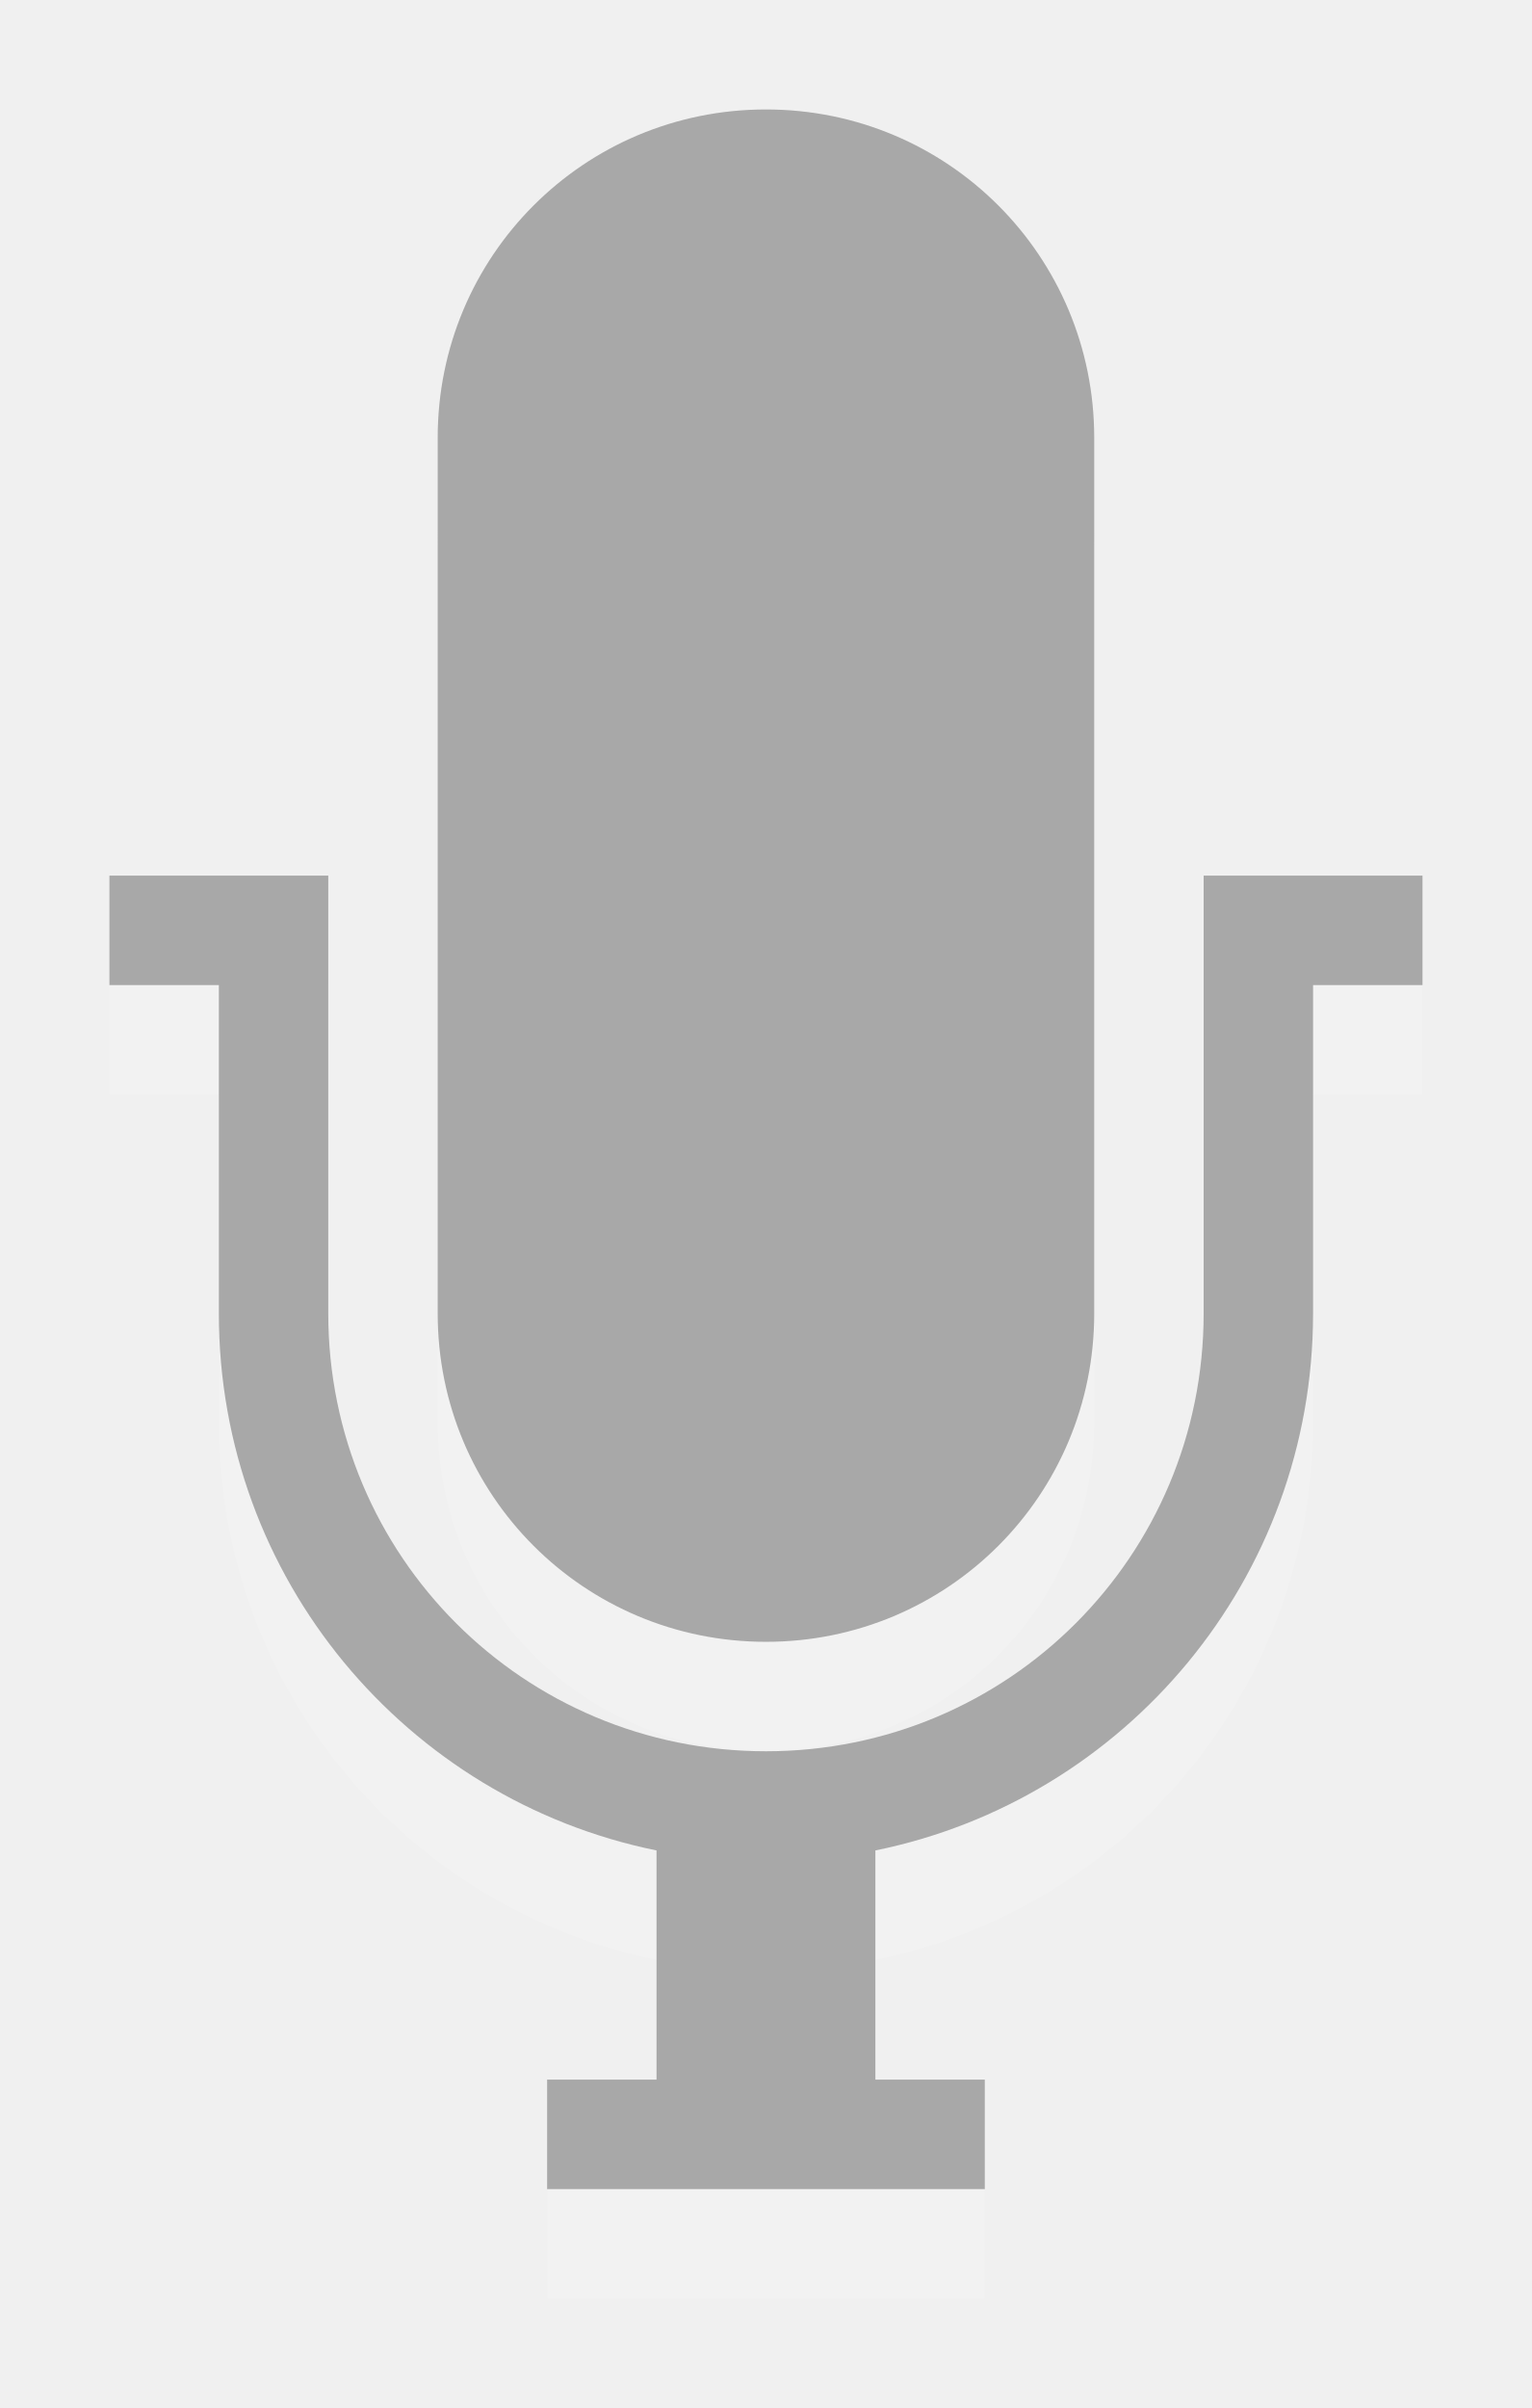
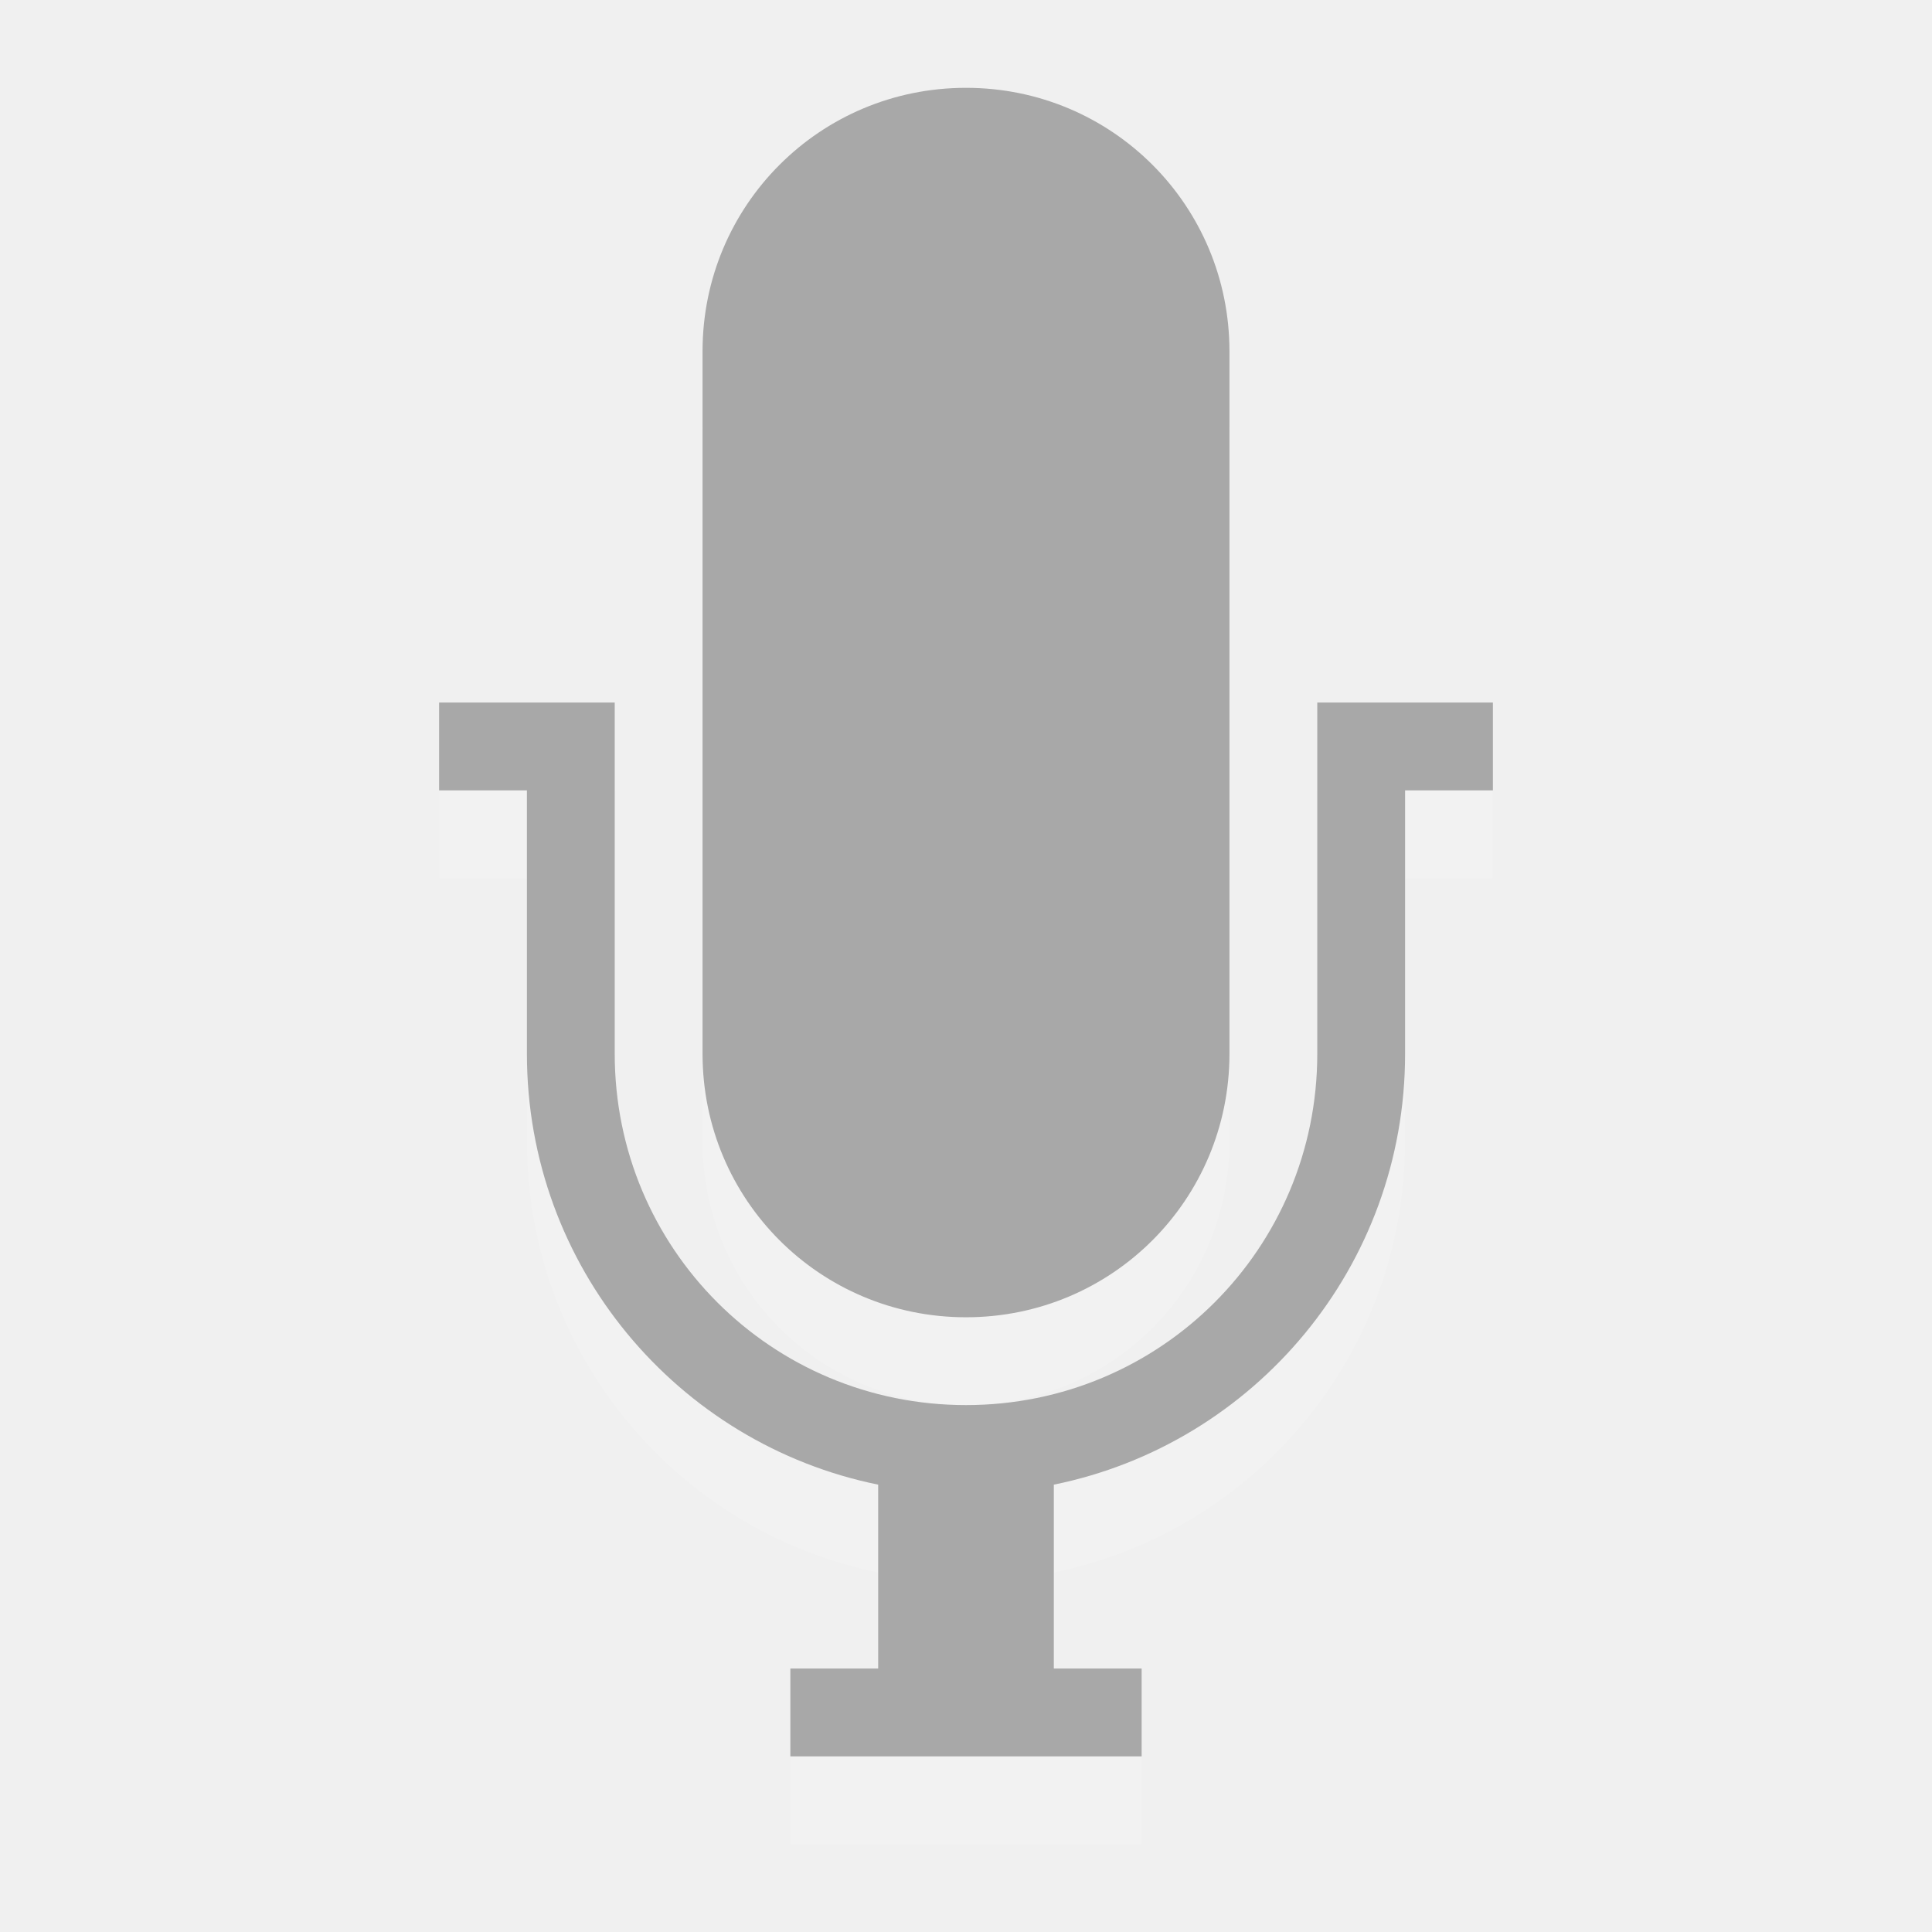
- <svg xmlns="http://www.w3.org/2000/svg" version="1.1" width="14" height="22" id="svg3330">
+ <svg xmlns="http://www.w3.org/2000/svg" id="svg3330" height="22" width="22" version="1.1">
  <defs id="defs3332" />
-   <g transform="translate(0,6)" id="layer1">
-     <g transform="translate(-4,0)" id="g3788" style="opacity:0.4">
-       <path d="m 11,-4 c -1.662,0 -3,1.338 -3,3 l 0,8 c 0,1.662 1.338,3 3,3 1.662,0 3,-1.338 3,-3 l 0,-8 c 0,-1.662 -1.338,-3 -3,-3 z M 5,3 5,4 6,4 6,7 c 0,2.424 1.717,4.442 4,4.906 L 10,14 l -1,0 0,1 4,0 0,-1 -1,0 0,-2.094 C 14.283,11.442 16,9.424 16,7 l 0,-3 1,0 0,-1 -1,0 -1,0 0,4 c 0,2.216 -1.784,4 -4,4 C 8.784,11 7,9.216 7,7 L 7,3 6,3 5,3 z" id="path3122-6" style="opacity:0.3;color:#ffffff;fill:#ffffff;fill-opacity:1;fill-rule:nonzero;stroke:none;stroke-width:1;marker:none;visibility:visible;display:inline;overflow:visible;enable-background:accumulate" />
-       <path d="M 11,1 C 9.338,1 8,2.338 8,4 l 0,8 c 0,1.662 1.338,3 3,3 1.662,0 3,-1.338 3,-3 L 14,4 C 14,2.338 12.662,1 11,1 z m -6,7 0,1 1,0 0,3 c 0,2.424 1.717,4.442 4,4.906 L 10,19 l -1,0 0,1 4,0 0,-1 -1,0 0,-2.094 C 14.283,16.442 16,14.424 16,12 l 0,-3 1,0 0,-1 -1,0 -1,0 0,4 c 0,2.216 -1.784,4 -4,4 C 8.784,16 7,14.216 7,12 L 7,8 6,8 5,8 z" transform="translate(0,-6)" id="path3122" style="color:#ffffff;fill:#3c3c3c;fill-opacity:1;fill-rule:nonzero;stroke:none;stroke-width:1;marker:none;visibility:visible;display:inline;overflow:visible;enable-background:accumulate" />
+   <g transform="translate(4)" id="g838">
+     <g transform="translate(0,6)" id="layer1">
+       <g transform="translate(-4)" id="g3788" style="opacity:0.4">
+         <path d="m 11,-4 c -1.662,0 -3,1.338 -3,3 v 8 c 0,1.662 1.338,3 3,3 1.662,0 3,-1.338 3,-3 v -8 c 0,-1.662 -1.338,-3 -3,-3 z M 5,3 v 1 h 1 v 3 c 0,2.424 1.717,4.442 4,4.906 V 14 H 9 v 1 h 4 V 14 H 12 V 11.906 C 14.283,11.442 16,9.424 16,7 V 4 h 1 V 3 h -1 -1 v 4 c 0,2.216 -1.784,4 -4,4 C 8.784,11 7,9.216 7,7 V 3 H 6 Z" id="path3122-6" style="color:#ffffff;display:inline;overflow:visible;visibility:visible;opacity:0.3;fill:#ffffff;fill-opacity:1;fill-rule:nonzero;stroke:none;stroke-width:1;marker:none;enable-background:accumulate" />
+         <path d="M 11,1 C 9.338,1 8,2.338 8,4 v 8 c 0,1.662 1.338,3 3,3 1.662,0 3,-1.338 3,-3 V 4 C 14,2.338 12.662,1 11,1 Z M 5,8 v 1 h 1 v 3 c 0,2.424 1.717,4.442 4,4.906 V 19 H 9 v 1 h 4 V 19 H 12 V 16.906 C 14.283,16.442 16,14.424 16,12 V 9 h 1 V 8 h -1 -1 v 4 c 0,2.216 -1.784,4 -4,4 C 8.784,16 7,14.216 7,12 V 8 H 6 Z" transform="translate(0,-6)" id="path3122" style="color:#ffffff;display:inline;overflow:visible;visibility:visible;fill:#3c3c3c;fill-opacity:1;fill-rule:nonzero;stroke:none;stroke-width:1;marker:none;enable-background:accumulate" />
+       </g>
    </g>
  </g>
</svg>
